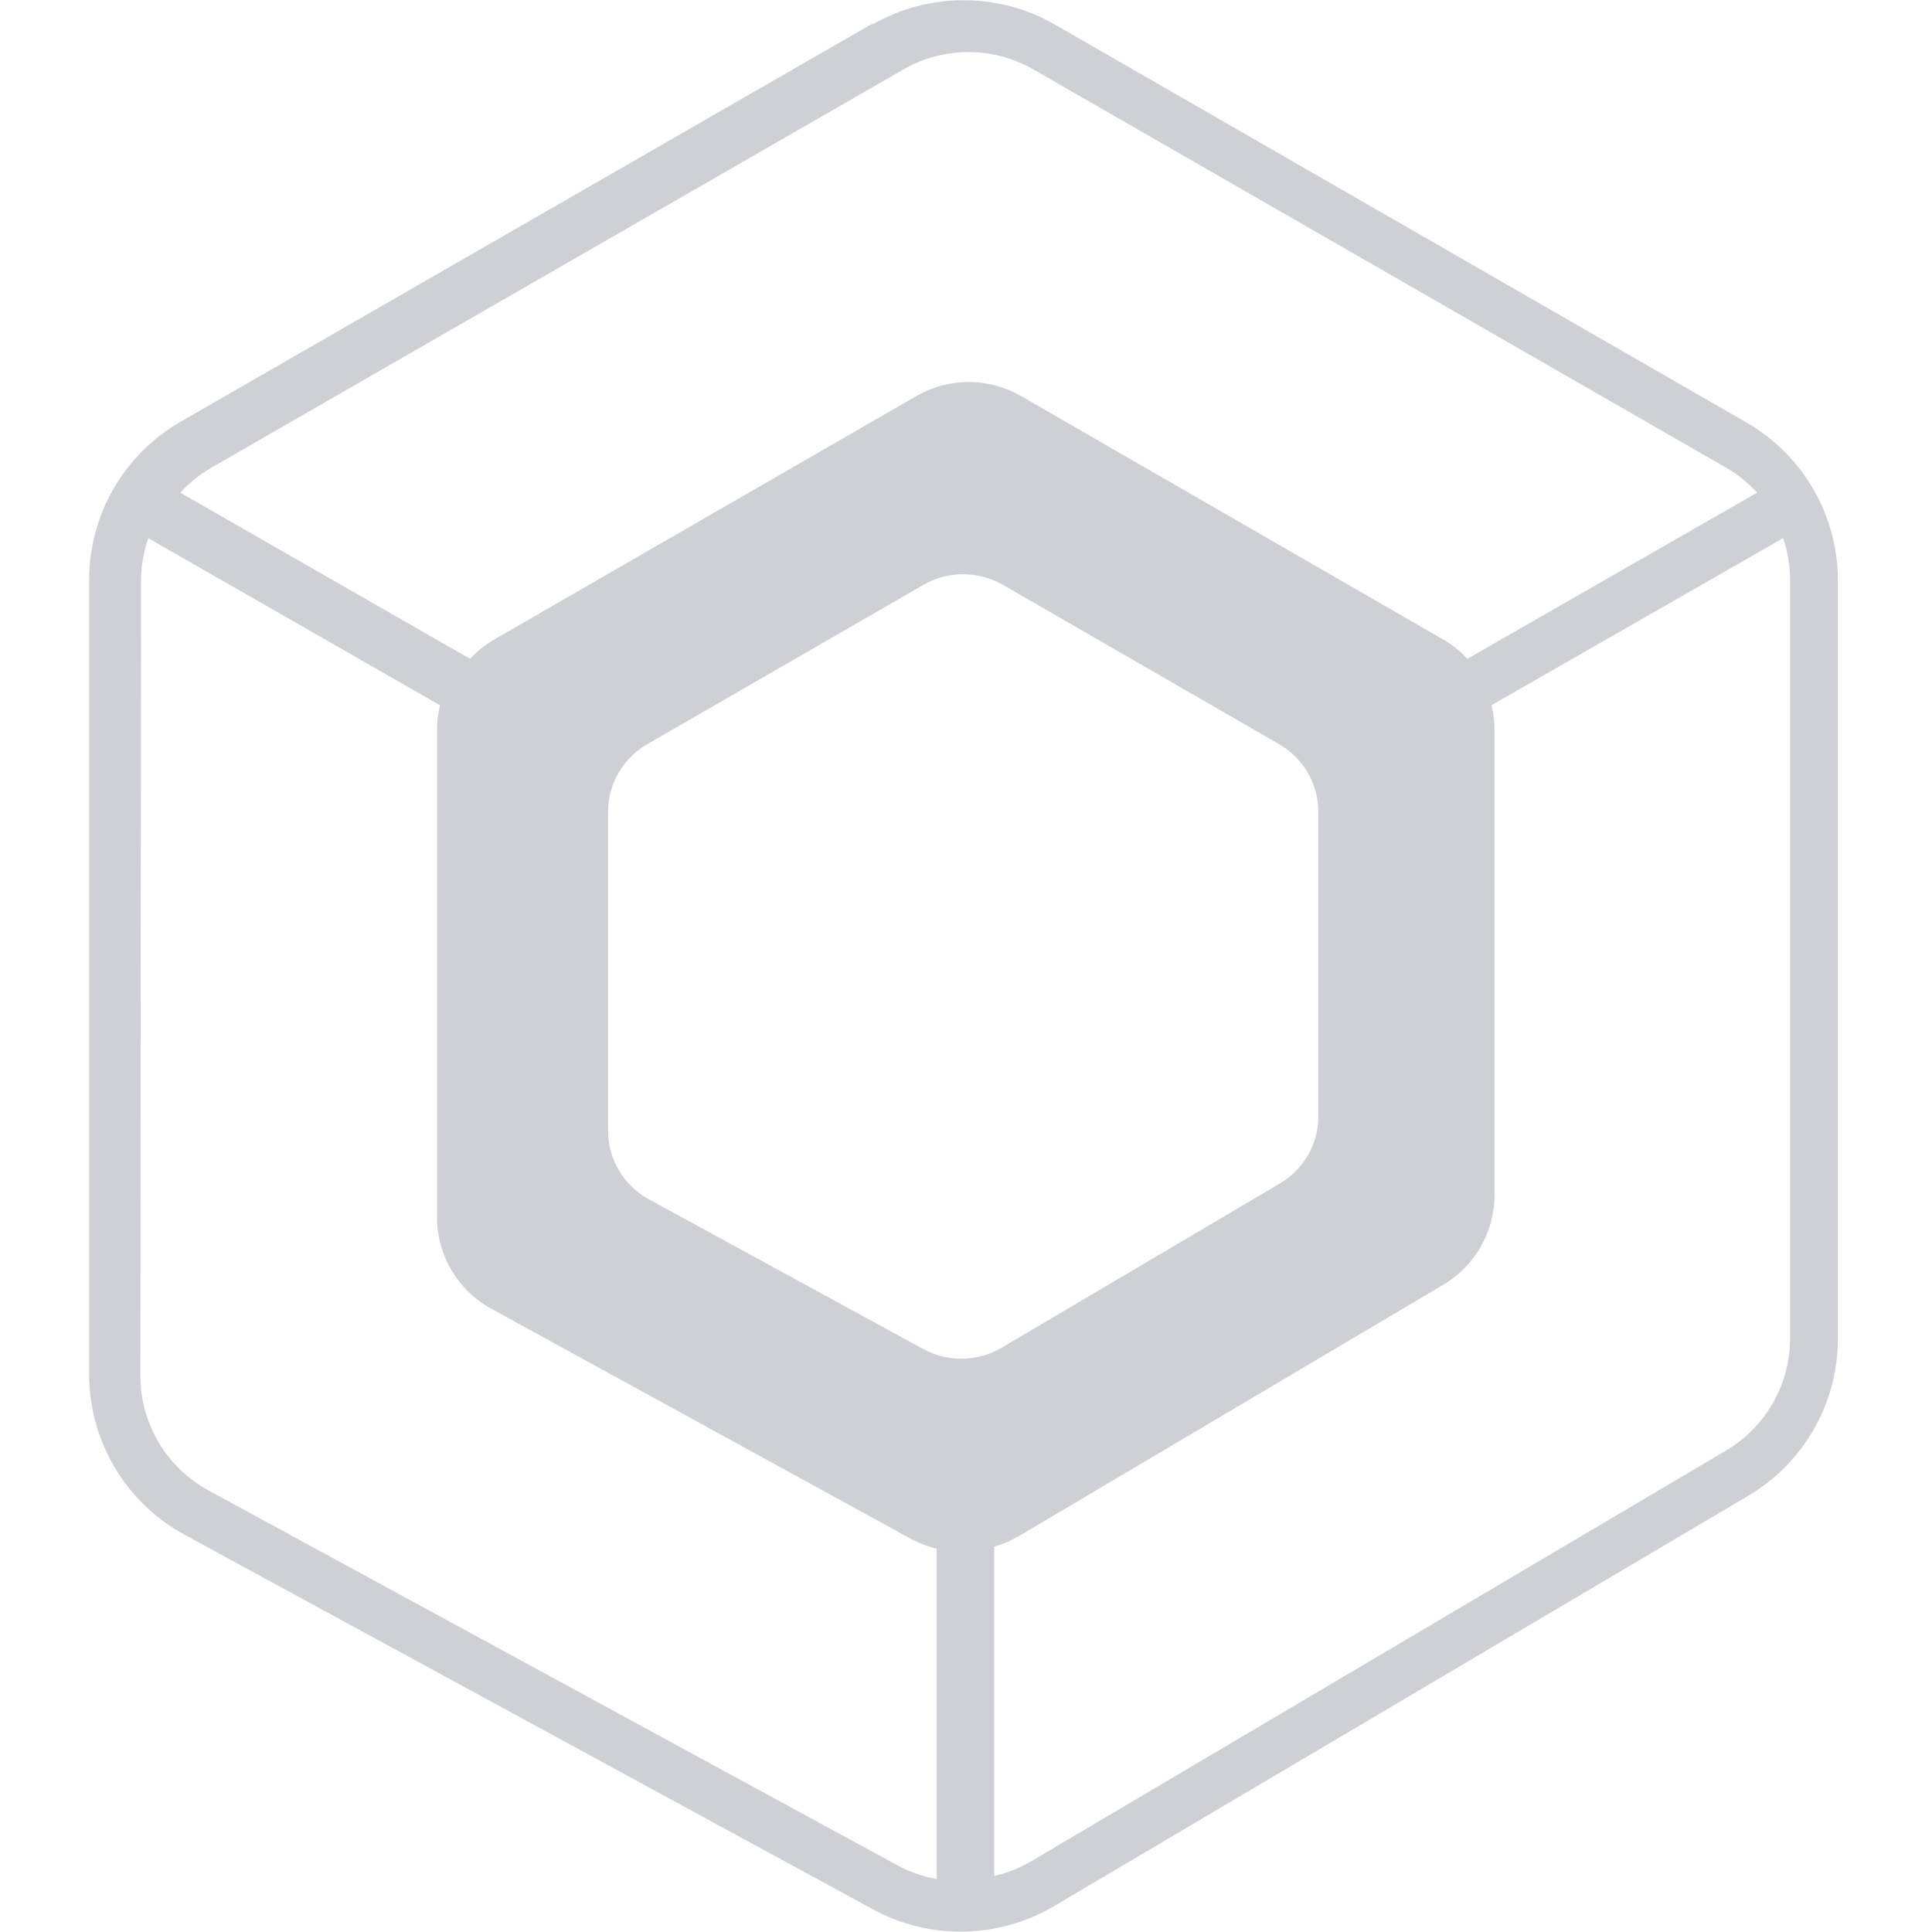
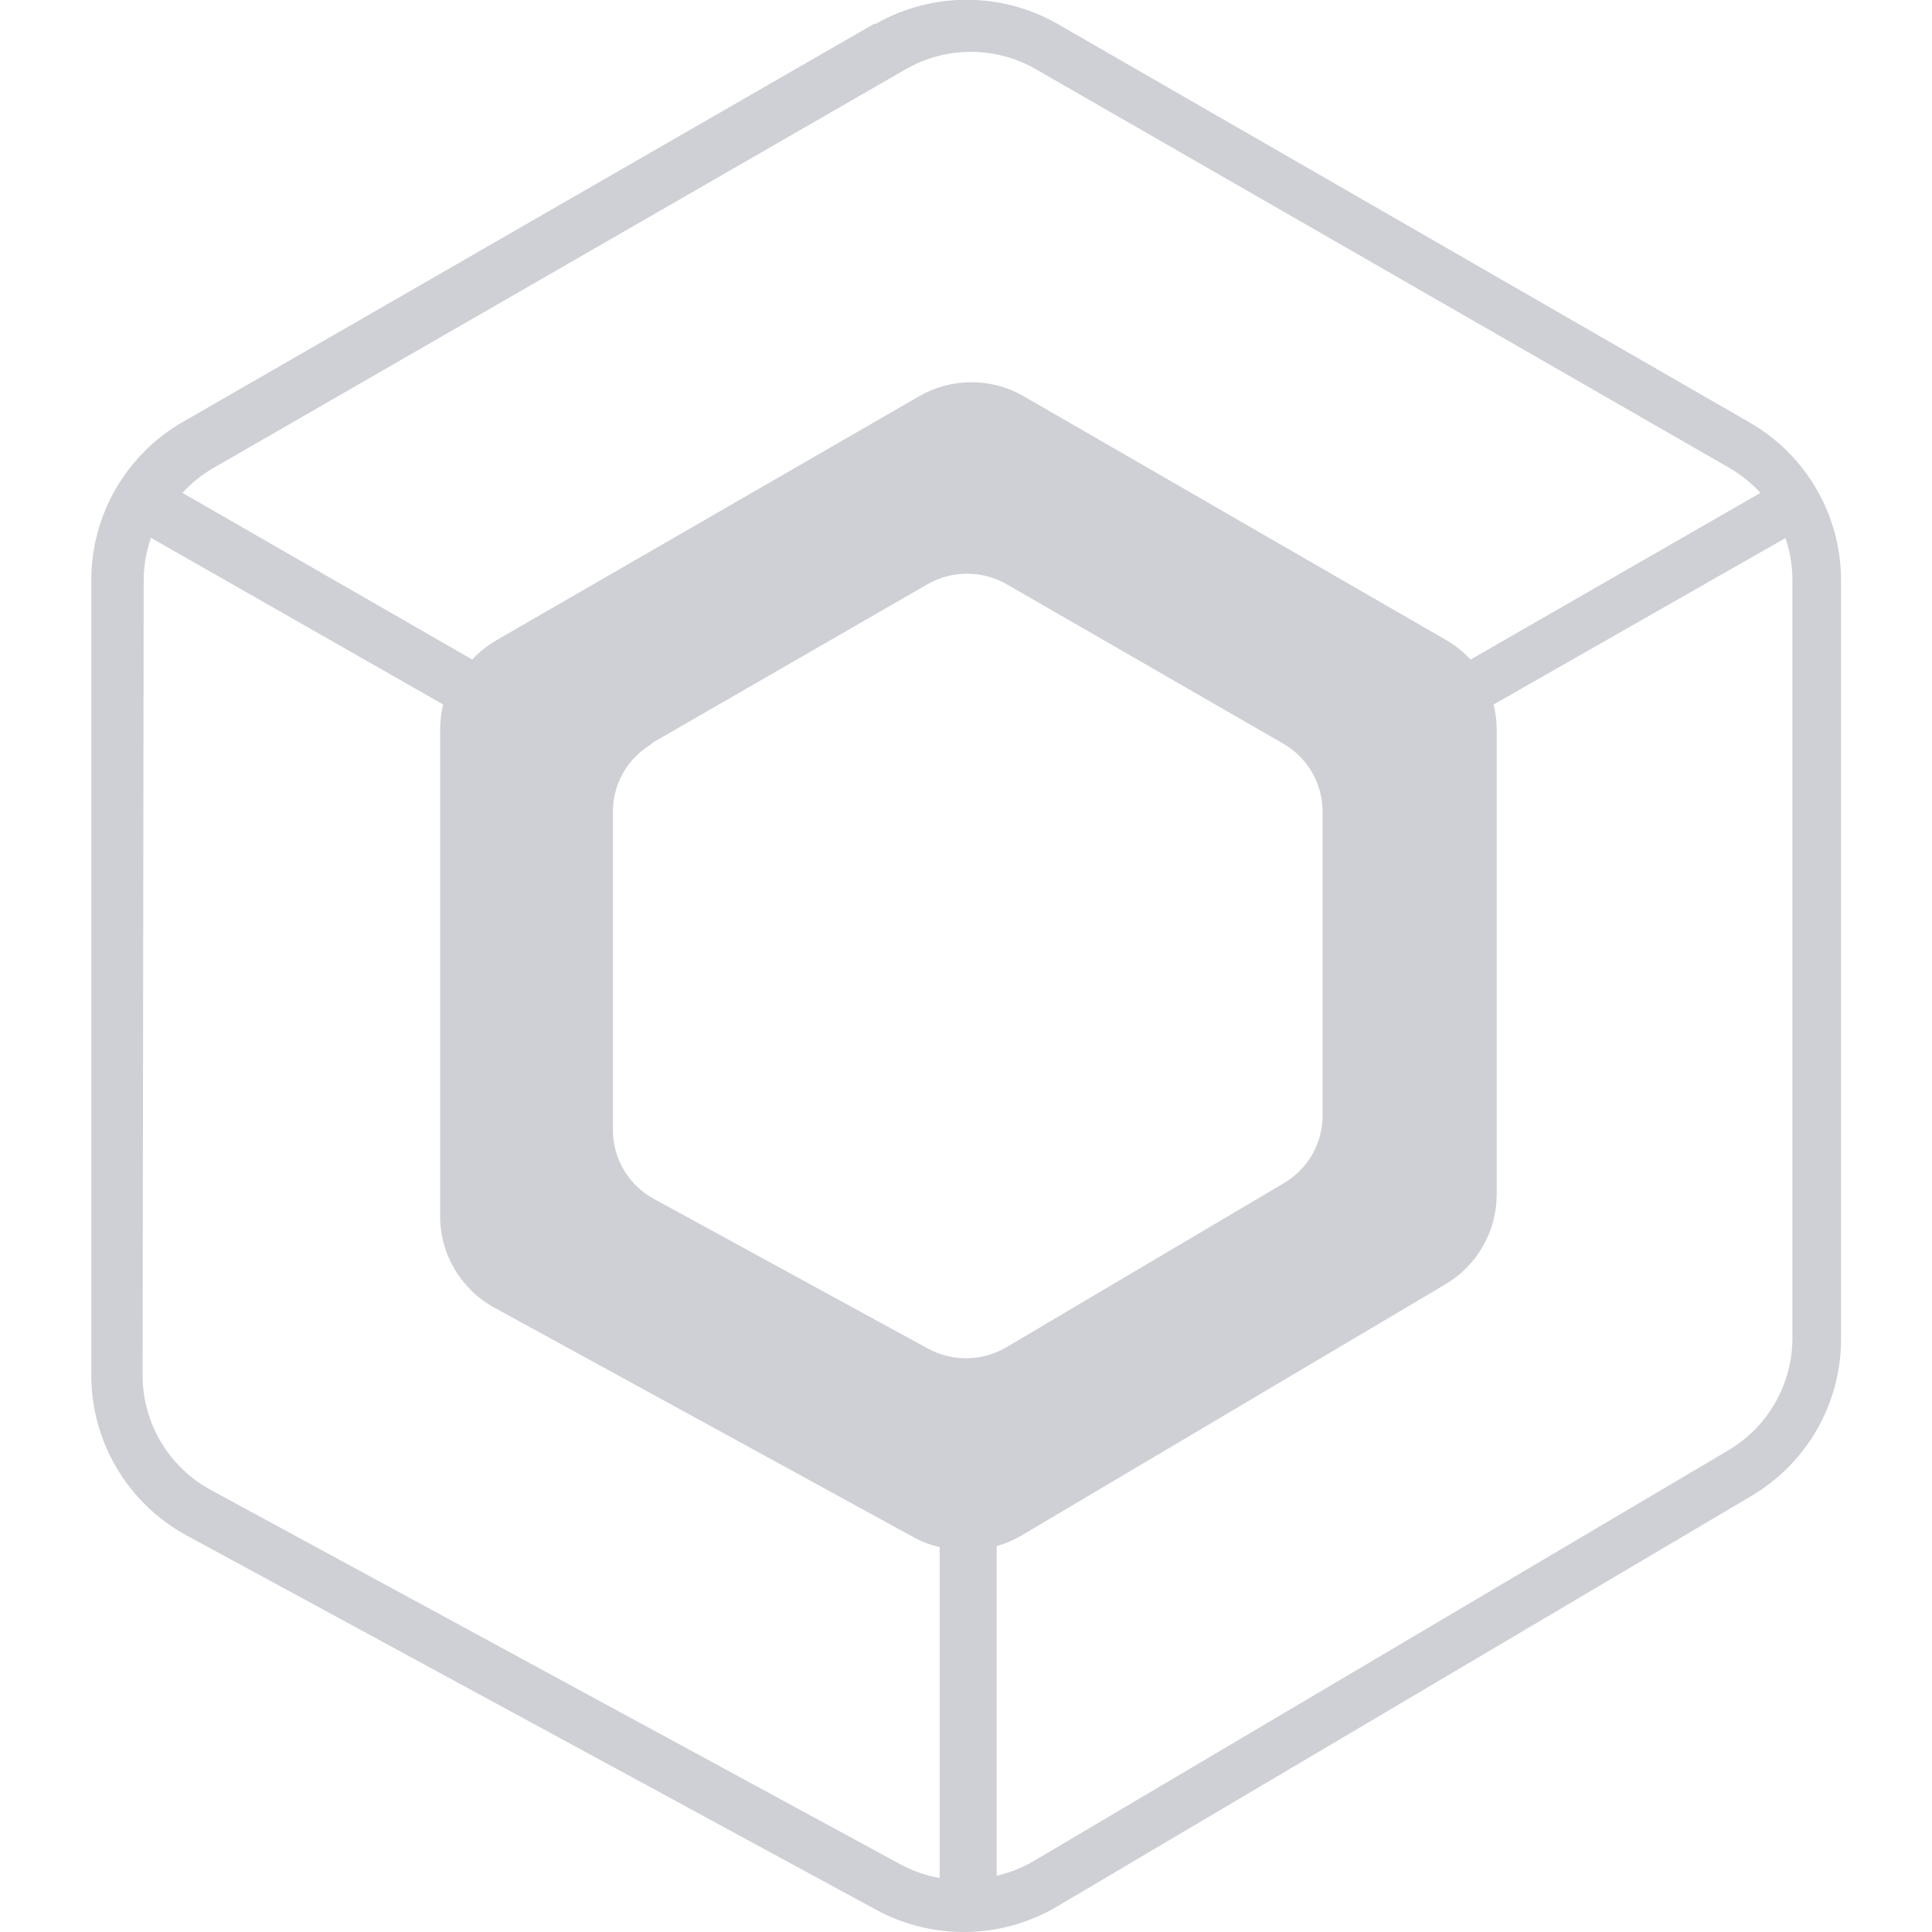
- <svg xmlns="http://www.w3.org/2000/svg" fill="none" width="16" height="16" viewBox="0 0 20 20">
-   <path d="m10.7 0.72a1.35 1.35 0 0 0-1.35 0l-7.16 4.12a1.35 1.35 0 0 0-0.324 0.26l3 1.72c0.072-0.078 0.157-0.146 0.252-0.201l4.37-2.52a1.08 1.08 0 0 1 1.08 0l4.37 2.52c0.095 0.055 0.179 0.123 0.252 0.201l3-1.72a1.35 1.35 0 0 0-0.324-0.26zm7.76 4.85-3.02 1.73c0.021 0.084 0.031 0.171 0.031 0.259v4.81a1.08 1.08 0 0 1-0.529 0.93l-4.39 2.6a1.08 1.08 0 0 1-0.26 0.111v3.41a1.35 1.35 0 0 0 0.386-0.154l7.19-4.25a1.35 1.35 0 0 0 0.663-1.16v-7.85c0-0.153-0.026-0.303-0.075-0.443zm-17 0.444c0-0.153 0.026-0.303 0.075-0.443l3.02 1.73c-0.021 0.084-0.031 0.171-0.031 0.259v5.04a1.08 1.08 0 0 0 0.562 0.948l4.34 2.38c0.086 0.047 0.177 0.082 0.271 0.104v3.42a1.35 1.35 0 0 1-0.41-0.144l-7.13-3.88a1.35 1.35 0 0 1-0.704-1.18zm7.57-5.76a1.9 1.9 0 0 1 1.89 0l7.16 4.12a1.89 1.89 0 0 1 0.946 1.64v7.85a1.89 1.89 0 0 1-0.928 1.62l-7.19 4.25a1.9 1.9 0 0 1-1.87 0.032l-7.13-3.88a1.89 1.89 0 0 1-0.985-1.66v-8.22a1.89 1.89 0 0 1 0.946-1.64l7.16-4.12zm-2.33 7.45 2.86-1.65c0.254-0.146 0.568-0.146 0.822 0l2.86 1.65a0.81 0.81 0 0 1 0.406 0.701v3.15c0 0.285-0.151 0.55-0.398 0.696l-2.88 1.7a0.823 0.823 0 0 1-0.813 0.014l-2.84-1.55a0.81 0.81 0 0 1-0.423-0.71v-3.3c0-0.289 0.155-0.556 0.406-0.701z" clip-rule="evenodd" fill="#CED0D6" fill-rule="evenodd" />
+ <svg xmlns="http://www.w3.org/2000/svg" fill="none" width="16" height="16" viewBox="0 0 16 16">
+   <path d="m8.58 0.574a1.08 1.08 0 0 0-1.08 0l-5.73 3.3a1.08 1.08 0 0 0-0.259 0.208l2.4 1.38c0.058-0.063 0.126-0.117 0.202-0.161l3.5-2.02a0.864 0.864 0 0 1 0.864 0l3.5 2.02c0.076 0.044 0.143 0.098 0.202 0.161l2.4-1.38a1.08 1.08 0 0 0-0.259-0.208zm6.21 3.88-2.42 1.38c0.016 0.067 0.025 0.137 0.025 0.207v3.85a0.864 0.864 0 0 1-0.423 0.744l-3.51 2.08a0.864 0.864 0 0 1-0.208 0.089v2.73a1.08 1.08 0 0 0 0.309-0.123l5.75-3.4a1.08 1.08 0 0 0 0.531-0.928v-6.28c0-0.122-0.021-0.242-0.06-0.355zm-13.6 0.355c0-0.122 0.021-0.242 0.06-0.355l2.42 1.38c-0.016 0.067-0.025 0.137-0.025 0.207v4.03a0.864 0.864 0 0 0 0.45 0.759l3.47 1.9c0.069 0.038 0.142 0.065 0.217 0.083v2.74a1.08 1.08 0 0 1-0.328-0.115l-5.71-3.1a1.08 1.08 0 0 1-0.563-0.944zm6.06-4.61a1.52 1.52 0 0 1 1.51 0l5.73 3.3a1.51 1.51 0 0 1 0.757 1.31v6.28a1.51 1.51 0 0 1-0.743 1.3l-5.75 3.4a1.52 1.52 0 0 1-1.5 0.026l-5.71-3.1a1.51 1.51 0 0 1-0.788-1.33v-6.58a1.51 1.51 0 0 1 0.757-1.31l5.73-3.3zm-1.86 5.96 2.29-1.32c0.203-0.117 0.455-0.117 0.658 0l2.29 1.32a0.648 0.648 0 0 1 0.325 0.561v2.52c0 0.228-0.121 0.44-0.318 0.557l-2.3 1.36a0.659 0.659 0 0 1-0.651 0.011l-2.27-1.24a0.648 0.648 0 0 1-0.338-0.568v-2.64c0-0.231 0.124-0.445 0.325-0.561z" clip-rule="evenodd" fill="#CED0D6" fill-rule="evenodd" />
</svg>
